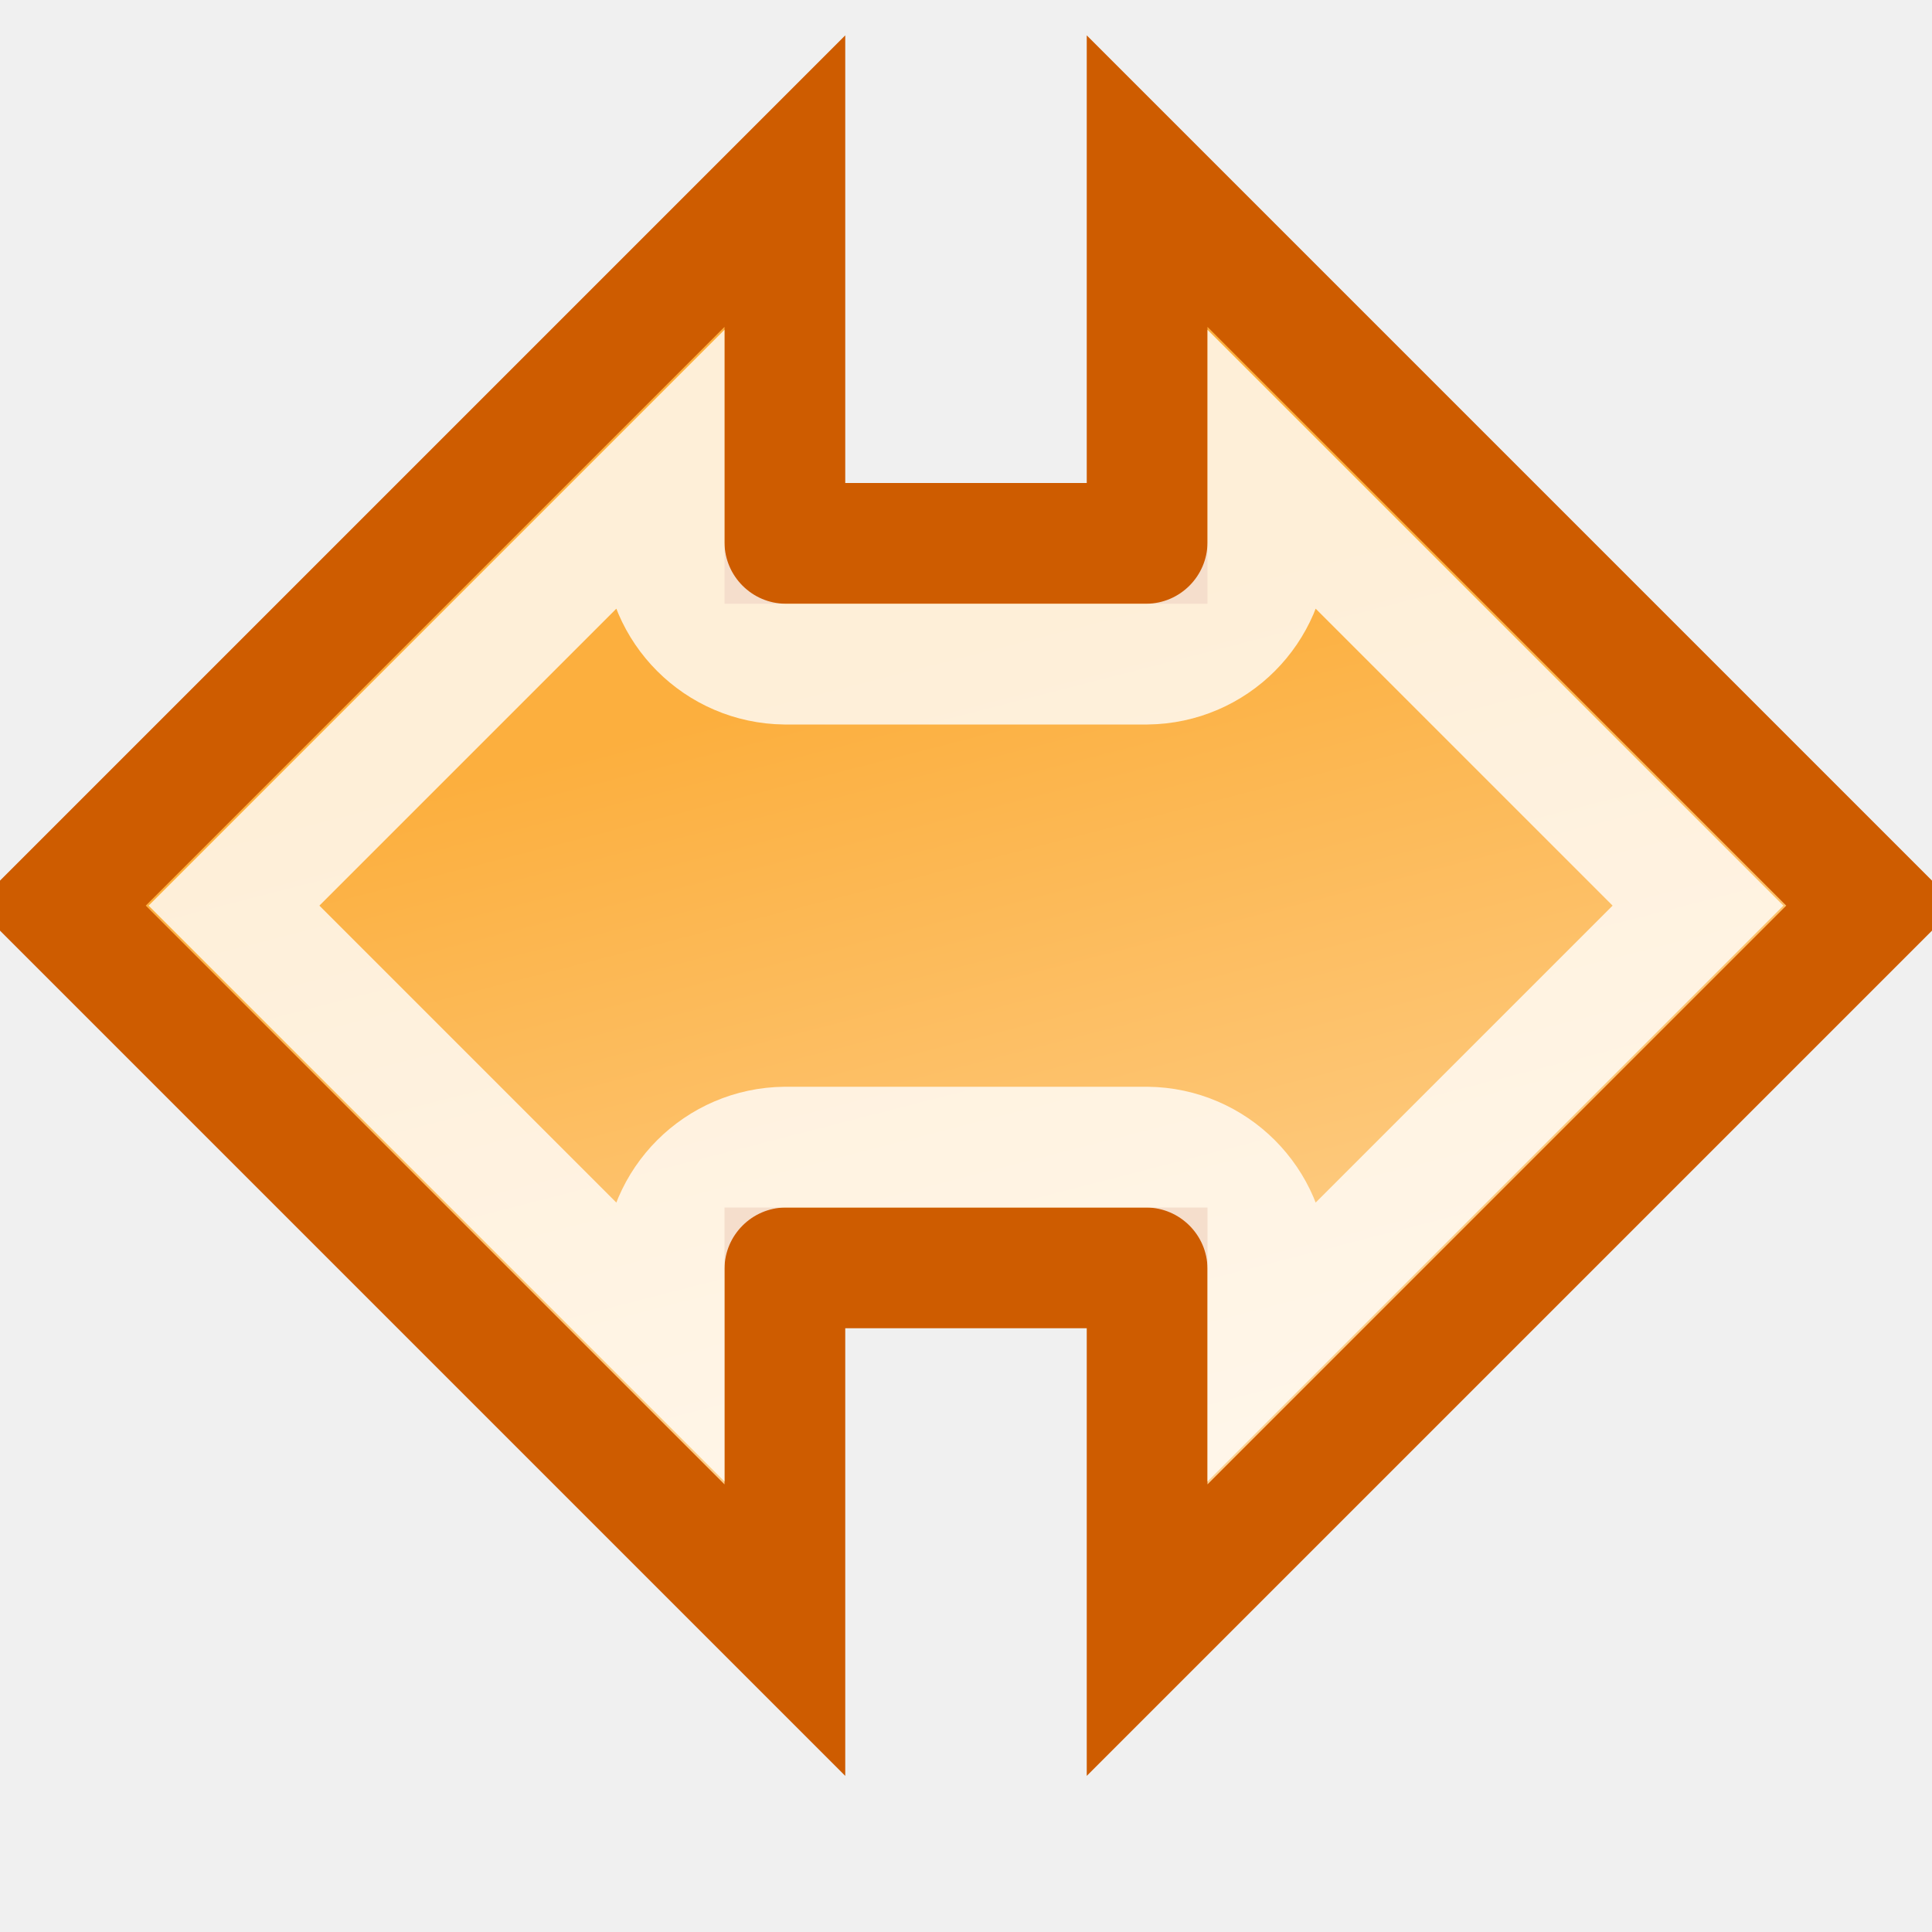
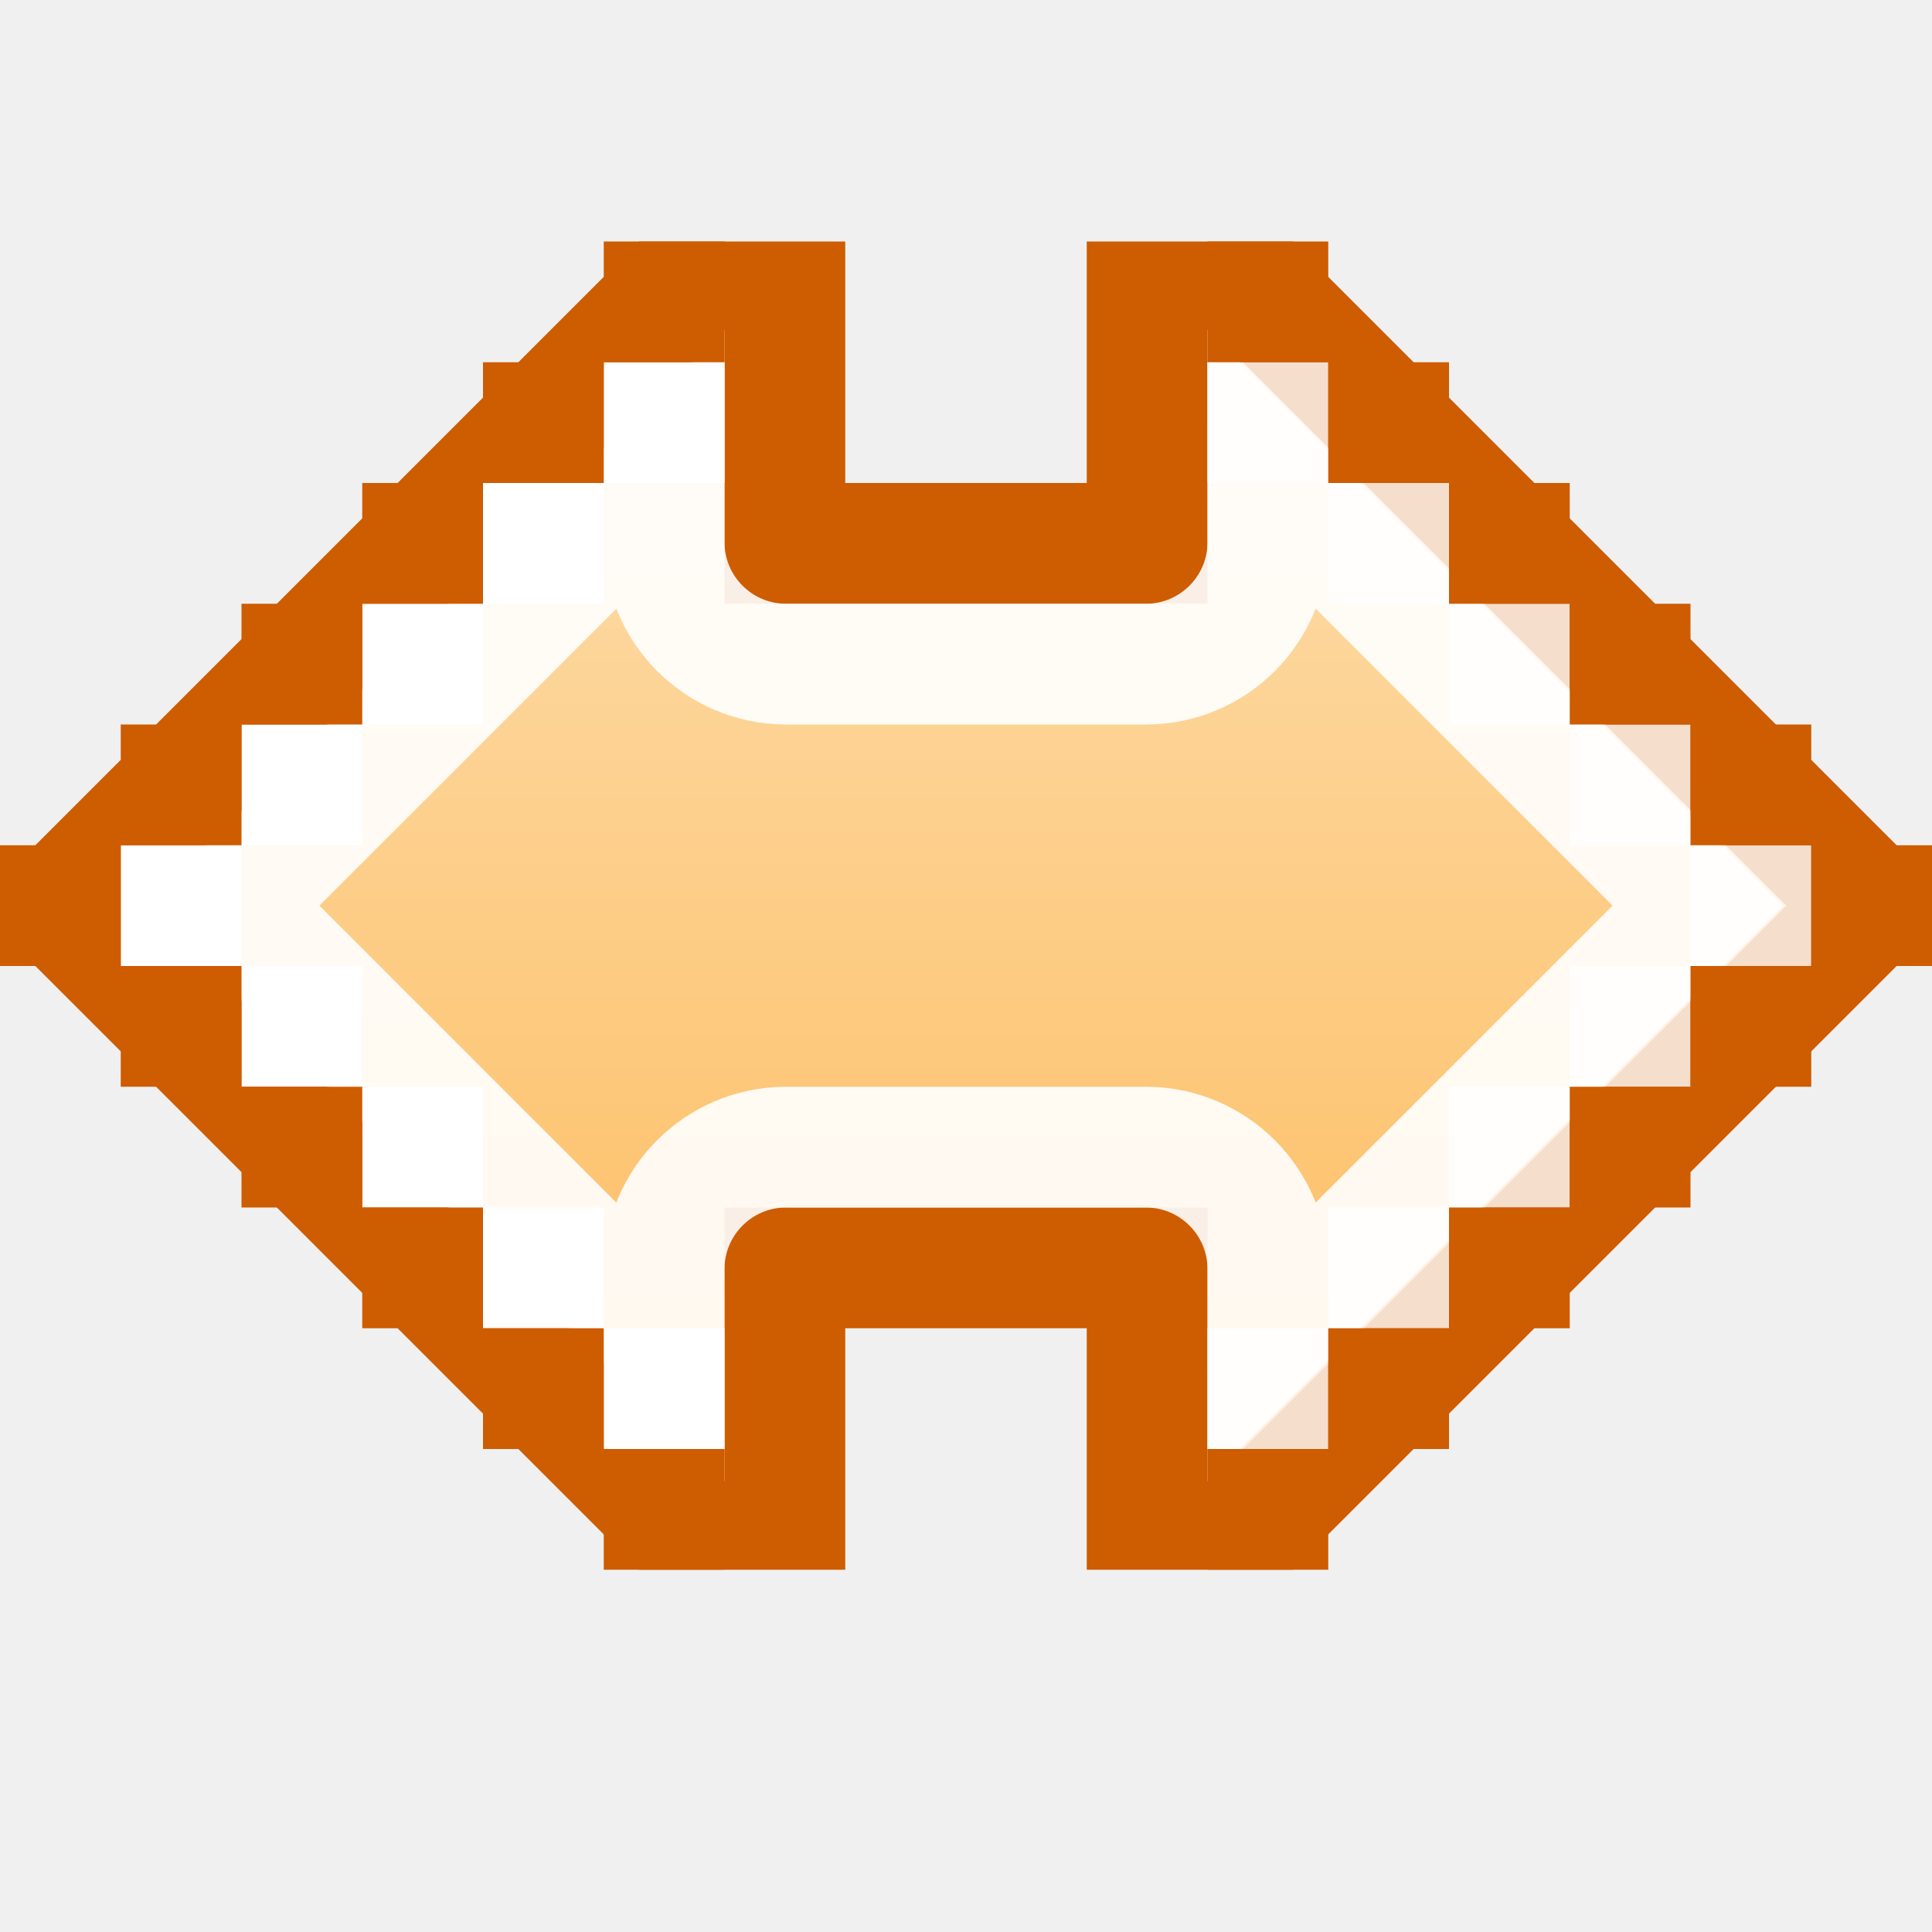
<svg xmlns="http://www.w3.org/2000/svg" xmlns:xlink="http://www.w3.org/1999/xlink" width="16" height="16" id="svg2" version="1.0">
  <defs id="defs4">
    <linearGradient id="linearGradient4308">
      <stop id="stop4310" offset="0" style="stop-color:#fcaf3e;stop-opacity:1" />
      <stop id="stop4312" offset="1" style="stop-color:white;stop-opacity:1" />
    </linearGradient>
    <linearGradient id="linearGradient3460">
      <stop style="stop-color:#fcaf3e;stop-opacity:1" offset="0" id="stop3462" />
      <stop style="stop-color:white;stop-opacity:1;" offset="1" id="stop3464" />
    </linearGradient>
    <linearGradient id="linearGradient3371">
      <stop style="stop-color:white;stop-opacity:1;" offset="0" id="stop3373" />
      <stop style="stop-color:white;stop-opacity:0;" offset="1" id="stop3375" />
    </linearGradient>
    <linearGradient id="linearGradient3209">
      <stop style="stop-color:black;stop-opacity:1;" offset="0" id="stop3211" />
      <stop style="stop-color:black;stop-opacity:0;" offset="1" id="stop3213" />
    </linearGradient>
    <linearGradient id="linearGradient3195">
      <stop style="stop-color:#ad7fa8;stop-opacity:1;" offset="0" id="stop3197" />
      <stop style="stop-color:white;stop-opacity:1;" offset="1" id="stop3199" />
    </linearGradient>
    <linearGradient id="linearGradient3126">
      <stop style="stop-color:black;stop-opacity:1;" offset="0" id="stop3128" />
      <stop style="stop-color:black;stop-opacity:0;" offset="1" id="stop3130" />
    </linearGradient>
    <linearGradient id="linearGradient3104">
      <stop style="stop-color:#ad7fa8;stop-opacity:1;" offset="0" id="stop3106" />
      <stop style="stop-color:white;stop-opacity:1" offset="1" id="stop3108" />
    </linearGradient>
    <linearGradient xlink:href="#linearGradient3104" id="linearGradient3110" x1="6.983" y1="6.09" x2="15.772" y2="27.518" gradientUnits="userSpaceOnUse" gradientTransform="translate(-60.52773,-30.03033)" />
    <radialGradient xlink:href="#linearGradient3126" id="radialGradient3132" cx="12.531" cy="17" fx="12.531" fy="17" r="9.219" gradientTransform="matrix(1,0,0,0.515254,0,8.240678)" gradientUnits="userSpaceOnUse" />
    <radialGradient xlink:href="#linearGradient3126" id="radialGradient3140" gradientUnits="userSpaceOnUse" gradientTransform="matrix(1,0,0,0.515254,0,8.240678)" cx="12.531" cy="17" fx="12.531" fy="17" r="9.219" />
    <linearGradient xlink:href="#linearGradient3104" id="linearGradient3142" gradientUnits="userSpaceOnUse" x1="6.983" y1="6.09" x2="15.772" y2="27.518" gradientTransform="translate(-90,-30)" />
    <radialGradient xlink:href="#linearGradient3126" id="radialGradient3150" gradientUnits="userSpaceOnUse" gradientTransform="matrix(1,0,0,0.515254,0,8.240678)" cx="12.531" cy="17" fx="12.531" fy="17" r="9.219" />
    <linearGradient xlink:href="#linearGradient3104" id="linearGradient3158" gradientUnits="userSpaceOnUse" gradientTransform="matrix(1,0,0,-1,-0.52773,20.96967)" x1="6.983" y1="6.09" x2="15.772" y2="27.518" />
    <radialGradient xlink:href="#linearGradient3126" id="radialGradient3166" gradientUnits="userSpaceOnUse" gradientTransform="matrix(1,0,0,0.515254,0,8.240678)" cx="12.531" cy="17" fx="12.531" fy="17" r="9.219" />
    <linearGradient xlink:href="#linearGradient3104" id="linearGradient3174" gradientUnits="userSpaceOnUse" x1="6.983" y1="6.09" x2="15.772" y2="27.518" gradientTransform="matrix(1,0,0,-1,0,21)" />
    <linearGradient xlink:href="#linearGradient3195" id="linearGradient3201" x1="7.367" y1="1.18" x2="21" y2="33.49" gradientUnits="userSpaceOnUse" gradientTransform="translate(-31,-30)" />
    <radialGradient xlink:href="#linearGradient3209" id="radialGradient3215" cx="12.156" cy="16.969" fx="12.156" fy="16.969" r="7.844" gradientTransform="matrix(1,0,0,0.537849,0,7.842131)" gradientUnits="userSpaceOnUse" />
    <radialGradient xlink:href="#linearGradient3209" id="radialGradient3306" gradientUnits="userSpaceOnUse" gradientTransform="matrix(1,0,0,0.537849,0,7.842131)" cx="12.156" cy="16.969" fx="12.156" fy="16.969" r="7.844" />
    <linearGradient xlink:href="#linearGradient3371" id="linearGradient3377" x1="10.562" y1="4.062" x2="19.688" y2="6.5" gradientUnits="userSpaceOnUse" />
    <linearGradient xlink:href="#linearGradient3460" id="linearGradient2530" gradientUnits="userSpaceOnUse" gradientTransform="translate(-142,1)" x1="18.562" y1="3.87" x2="29.48" y2="25.193" />
    <linearGradient xlink:href="#linearGradient3460" id="linearGradient2532" gradientUnits="userSpaceOnUse" gradientTransform="matrix(1,0,0,-1,-142,20)" x1="18.562" y1="3.87" x2="29.48" y2="25.193" />
-     <linearGradient xlink:href="#linearGradient4308" id="linearGradient4404" gradientUnits="userSpaceOnUse" gradientTransform="matrix(0,1.043477,1,0,1.000003,-11.64118)" x1="19.797" y1="5.659" x2="15.641" y2="21.154" />
+     <linearGradient xlink:href="#linearGradient4308" id="linearGradient8434" gradientUnits="userSpaceOnUse" gradientTransform="matrix(0,-1.043477,1,0,1,27.64118)" x1="20.097" y1="16" x2="20.097" y2="-6.438" />
  </defs>
  <g id="layer1" style="display:inline">
-     <path style="opacity:1;color:black;fill:url(#linearGradient4404);fill-opacity:1;fill-rule:nonzero;stroke:#ce5c00;stroke-width:1;stroke-linecap:round;stroke-linejoin:miter;marker:none;marker-start:none;marker-mid:none;marker-end:none;stroke-miterlimit:4;stroke-dasharray:none;stroke-dashoffset:1.4;stroke-opacity:1;visibility:visible;display:inline;overflow:visible" d="M 8.5,0.5 L 2.5,6.5 L 5.5,6.5 L 5.5,9.5 L 2.5,9.5 L 8.5,15.5 L 14.5,9.5 L 11.5,9.5 L 11.5,6.5 L 14.5,6.5 L 8.5,0.5 z " transform="matrix(0,1,-1,0,16,-0.999998)" id="path4402" />
-     <path style="opacity:0.8;color:black;fill:none;fill-opacity:1;fill-rule:nonzero;stroke:white;stroke-width:1;stroke-linecap:round;stroke-linejoin:miter;marker:none;marker-start:none;marker-mid:none;marker-end:none;stroke-miterlimit:4;stroke-dasharray:none;stroke-dashoffset:1.4;stroke-opacity:1;visibility:visible;display:inline;overflow:visible" id="path4398" d="M 8.5,1.938 L 4.938,5.5 L 5.5,5.5 C 6.05,5.506 6.494,5.95 6.5,6.5 L 6.5,9.5 C 6.494,10.05 6.05,10.494 5.5,10.5 L 4.938,10.5 L 8.5,14.062 L 12.062,10.5 L 11.5,10.5 C 10.95,10.494 10.506,10.05 10.5,9.5 L 10.5,6.5 C 10.506,5.95 10.95,5.506 11.5,5.5 L 12.062,5.5 L 8.5,1.938 z " transform="matrix(0,1,-1,0,16,-1.000003)" />
+     <g id="g7804" transform="matrix(0,1,1,0,0,-1.000002)">
+       <g style="stroke:#ce5c00;display:inline" transform="matrix(-0.832142,0,0,0.789425,16.7244,0.1021)" id="g4371">
+         <path id="path4373" transform="matrix(-1.201718,0,0,1.266745,20.09801,-0.129335)" d="M 8.5,0.5 L 3.5,5.5 L 3.5,6.5 L 5.5,6.5 L 5.5,9.5 L 3.5,9.5 L 3.5,10.5 L 8.5,15.5 L 13.5,10.5 L 13.5,9.5 L 11.5,9.5 L 11.5,6.5 L 13.5,6.5 L 13.5,5.5 L 8.5,0.5 z " style="opacity:1;color:#000000;fill:url(#linearGradient8434);fill-opacity:1;fill-rule:nonzero;stroke:#ce5c00;stroke-width:1;stroke-linecap:round;stroke-linejoin:miter;marker:none;marker-start:none;marker-mid:none;marker-end:none;stroke-miterlimit:4;stroke-dasharray:none;stroke-dashoffset:1.4;stroke-opacity:1;visibility:visible;display:inline;overflow:visible" />
+       </g>
+       <path d="M 8.5,1.938 L 4.938,5.5 L 5.5,5.5 C 6.05,5.506 6.494,5.95 6.5,6.5 L 6.5,9.5 C 6.494,10.05 6.05,10.494 5.5,10.5 L 4.938,10.5 L 8.5,14.062 L 12.062,10.5 L 11.5,10.5 C 10.95,10.494 10.506,10.05 10.5,9.5 L 10.5,6.5 C 10.506,5.95 10.95,5.506 11.5,5.5 L 12.062,5.5 L 8.5,1.938 z " id="path4390" style="opacity:0.9;color:#000000;fill:none;fill-opacity:1;fill-rule:nonzero;stroke:#ffffff;stroke-width:1;stroke-linecap:round;stroke-linejoin:miter;marker:none;marker-start:none;marker-mid:none;marker-end:none;stroke-miterlimit:4;stroke-dasharray:none;stroke-dashoffset:1.4;stroke-opacity:1;visibility:visible;display:inline;overflow:visible" />
+       <g id="g7353">
+         <g style="opacity:0.8" id="g7042" transform="matrix(-1,0,0,1,15,0)">
+           <rect style="opacity:1;fill:#ffffff;fill-opacity:1;fill-rule:evenodd;stroke:none;stroke-width:1;stroke-linecap:square;stroke-linejoin:round;stroke-miterlimit:4;stroke-dasharray:none;stroke-dashoffset:0.7;stroke-opacity:1;display:inline" id="rect6957" width="1" height="1" x="2" y="10" />
+           <rect style="opacity:1;fill:#ffffff;fill-opacity:1;fill-rule:evenodd;stroke:none;stroke-width:1;stroke-linecap:square;stroke-linejoin:round;stroke-miterlimit:4;stroke-dasharray:none;stroke-dashoffset:0.7;stroke-opacity:1;display:inline" id="rect6959" width="1" height="1" x="3" y="11" />
+           <rect style="opacity:1;fill:#ffffff;fill-opacity:1;fill-rule:evenodd;stroke:none;stroke-width:1;stroke-linecap:square;stroke-linejoin:round;stroke-miterlimit:4;stroke-dasharray:none;stroke-dashoffset:0.7;stroke-opacity:1;display:inline" id="rect6961" width="1" height="1" x="4" y="12" />
+           <rect style="opacity:1;fill:#ffffff;fill-opacity:1;fill-rule:evenodd;stroke:none;stroke-width:1;stroke-linecap:square;stroke-linejoin:round;stroke-miterlimit:4;stroke-dasharray:none;stroke-dashoffset:0.7;stroke-opacity:1;display:inline" id="rect6963" width="1" height="1" x="5" y="13" />
+           <rect style="opacity:1;fill:#ffffff;fill-opacity:1;fill-rule:evenodd;stroke:none;stroke-width:1;stroke-linecap:square;stroke-linejoin:round;stroke-miterlimit:4;stroke-dasharray:none;stroke-dashoffset:0.7;stroke-opacity:1;display:inline" id="rect6965" width="1" height="1" x="6" y="14" />
+           <rect style="opacity:1;fill:#ffffff;fill-opacity:1;fill-rule:evenodd;stroke:none;stroke-width:1;stroke-linecap:square;stroke-linejoin:round;stroke-miterlimit:4;stroke-dasharray:none;stroke-dashoffset:0.7;stroke-opacity:1;display:inline" id="rect6967" width="1" height="1" x="7" y="13" />
+           <rect style="opacity:1;fill:#ffffff;fill-opacity:1;fill-rule:evenodd;stroke:none;stroke-width:1;stroke-linecap:square;stroke-linejoin:round;stroke-miterlimit:4;stroke-dasharray:none;stroke-dashoffset:0.7;stroke-opacity:1;display:inline" id="rect6969" width="1" height="1" x="8" y="12" />
+           <rect style="opacity:1;fill:#ffffff;fill-opacity:1;fill-rule:evenodd;stroke:none;stroke-width:1;stroke-linecap:square;stroke-linejoin:round;stroke-miterlimit:4;stroke-dasharray:none;stroke-dashoffset:0.7;stroke-opacity:1;display:inline" id="rect6971" width="1" height="1" x="9" y="11" />
+           <rect style="opacity:1;fill:#ffffff;fill-opacity:1;fill-rule:evenodd;stroke:none;stroke-width:1;stroke-linecap:square;stroke-linejoin:round;stroke-miterlimit:4;stroke-dasharray:none;stroke-dashoffset:0.7;stroke-opacity:1;display:inline" id="rect6973" width="1" height="1" x="10" y="10" />
+         </g>
+         <g id="g7027" transform="matrix(-1,0,0,1,15,0)">
+           <rect style="fill:#ce5c00;fill-opacity:1;fill-rule:evenodd;stroke:none;stroke-width:1;stroke-linecap:square;stroke-linejoin:round;stroke-miterlimit:4;stroke-dasharray:none;stroke-dashoffset:0.7;stroke-opacity:1;display:inline" id="rect6977" width="1" height="1" x="1" y="10" />
+           <rect style="fill:#ce5c00;fill-opacity:1;fill-rule:evenodd;stroke:none;stroke-width:1;stroke-linecap:square;stroke-linejoin:round;stroke-miterlimit:4;stroke-dasharray:none;stroke-dashoffset:0.7;stroke-opacity:1;display:inline" id="rect6979" width="1" height="1" x="2" y="11" />
+           <rect style="fill:#ce5c00;fill-opacity:1;fill-rule:evenodd;stroke:none;stroke-width:1;stroke-linecap:square;stroke-linejoin:round;stroke-miterlimit:4;stroke-dasharray:none;stroke-dashoffset:0.7;stroke-opacity:1;display:inline" id="rect6981" width="1" height="1" x="3" y="12" />
+           <rect style="fill:#ce5c00;fill-opacity:1;fill-rule:evenodd;stroke:none;stroke-width:1;stroke-linecap:square;stroke-linejoin:round;stroke-miterlimit:4;stroke-dasharray:none;stroke-dashoffset:0.7;stroke-opacity:1;display:inline" id="rect6983" width="1" height="1" x="4" y="13" />
+           <rect style="fill:#ce5c00;fill-opacity:1;fill-rule:evenodd;stroke:none;stroke-width:1;stroke-linecap:square;stroke-linejoin:round;stroke-miterlimit:4;stroke-dasharray:none;stroke-dashoffset:0.7;stroke-opacity:1;display:inline" id="rect6985" width="1" height="1" x="5" y="14" />
+           <rect style="fill:#ce5c00;fill-opacity:1;fill-rule:evenodd;stroke:none;stroke-width:1;stroke-linecap:square;stroke-linejoin:round;stroke-miterlimit:4;stroke-dasharray:none;stroke-dashoffset:0.7;stroke-opacity:1;display:inline" id="rect6987" width="1" height="1" x="6" y="15" />
+           <rect style="fill:#ce5c00;fill-opacity:1;fill-rule:evenodd;stroke:none;stroke-width:1;stroke-linecap:square;stroke-linejoin:round;stroke-miterlimit:4;stroke-dasharray:none;stroke-dashoffset:0.7;stroke-opacity:1;display:inline" id="rect6989" width="1" height="1" x="7" y="14" />
+           <rect style="fill:#ce5c00;fill-opacity:1;fill-rule:evenodd;stroke:none;stroke-width:1;stroke-linecap:square;stroke-linejoin:round;stroke-miterlimit:4;stroke-dasharray:none;stroke-dashoffset:0.7;stroke-opacity:1;display:inline" id="rect6991" width="1" height="1" x="8" y="13" />
+           <rect style="fill:#ce5c00;fill-opacity:1;fill-rule:evenodd;stroke:none;stroke-width:1;stroke-linecap:square;stroke-linejoin:round;stroke-miterlimit:4;stroke-dasharray:none;stroke-dashoffset:0.7;stroke-opacity:1;display:inline" id="rect6993" width="1" height="1" x="9" y="12" />
+           <rect style="fill:#ce5c00;fill-opacity:1;fill-rule:evenodd;stroke:none;stroke-width:1;stroke-linecap:square;stroke-linejoin:round;stroke-miterlimit:4;stroke-dasharray:none;stroke-dashoffset:0.7;stroke-opacity:1;display:inline" id="rect6995" width="1" height="1" x="10" y="11" />
+           <rect style="fill:#ce5c00;fill-opacity:1;fill-rule:evenodd;stroke:none;stroke-width:1;stroke-linecap:square;stroke-linejoin:round;stroke-miterlimit:4;stroke-dasharray:none;stroke-dashoffset:0.7;stroke-opacity:1;display:inline" id="rect6997" width="1" height="1" x="11" y="10" />
+         </g>
+       </g>
+       <g transform="matrix(-1,0,0,-1,15,16)" id="g7379" style="opacity:1">
+         <rect y="10" x="2" height="1" width="1" id="rect7381" style="opacity:1;fill:#ffffff;fill-opacity:1;fill-rule:evenodd;stroke:none;stroke-width:1;stroke-linecap:square;stroke-linejoin:round;stroke-miterlimit:4;stroke-dasharray:none;stroke-dashoffset:0.7;stroke-opacity:1;display:inline" />
+         <rect y="11" x="3" height="1" width="1" id="rect7383" style="opacity:1;fill:#ffffff;fill-opacity:1;fill-rule:evenodd;stroke:none;stroke-width:1;stroke-linecap:square;stroke-linejoin:round;stroke-miterlimit:4;stroke-dasharray:none;stroke-dashoffset:0.7;stroke-opacity:1;display:inline" />
+         <rect y="12" x="4" height="1" width="1" id="rect7385" style="opacity:1;fill:#ffffff;fill-opacity:1;fill-rule:evenodd;stroke:none;stroke-width:1;stroke-linecap:square;stroke-linejoin:round;stroke-miterlimit:4;stroke-dasharray:none;stroke-dashoffset:0.7;stroke-opacity:1;display:inline" />
+         <rect y="13" x="5" height="1" width="1" id="rect7387" style="opacity:1;fill:#ffffff;fill-opacity:1;fill-rule:evenodd;stroke:none;stroke-width:1;stroke-linecap:square;stroke-linejoin:round;stroke-miterlimit:4;stroke-dasharray:none;stroke-dashoffset:0.7;stroke-opacity:1;display:inline" />
+         <rect y="14" x="6" height="1" width="1" id="rect7389" style="opacity:1;fill:#ffffff;fill-opacity:1;fill-rule:evenodd;stroke:none;stroke-width:1;stroke-linecap:square;stroke-linejoin:round;stroke-miterlimit:4;stroke-dasharray:none;stroke-dashoffset:0.7;stroke-opacity:1;display:inline" />
+         <rect y="13" x="7" height="1" width="1" id="rect7391" style="opacity:1;fill:#ffffff;fill-opacity:1;fill-rule:evenodd;stroke:none;stroke-width:1;stroke-linecap:square;stroke-linejoin:round;stroke-miterlimit:4;stroke-dasharray:none;stroke-dashoffset:0.7;stroke-opacity:1;display:inline" />
+         <rect y="12" x="8" height="1" width="1" id="rect7393" style="opacity:1;fill:#ffffff;fill-opacity:1;fill-rule:evenodd;stroke:none;stroke-width:1;stroke-linecap:square;stroke-linejoin:round;stroke-miterlimit:4;stroke-dasharray:none;stroke-dashoffset:0.7;stroke-opacity:1;display:inline" />
+         <rect y="11" x="9" height="1" width="1" id="rect7395" style="opacity:1;fill:#ffffff;fill-opacity:1;fill-rule:evenodd;stroke:none;stroke-width:1;stroke-linecap:square;stroke-linejoin:round;stroke-miterlimit:4;stroke-dasharray:none;stroke-dashoffset:0.7;stroke-opacity:1;display:inline" />
+         <rect y="10" x="10" height="1" width="1" id="rect7397" style="opacity:1;fill:#ffffff;fill-opacity:1;fill-rule:evenodd;stroke:none;stroke-width:1;stroke-linecap:square;stroke-linejoin:round;stroke-miterlimit:4;stroke-dasharray:none;stroke-dashoffset:0.7;stroke-opacity:1;display:inline" />
+       </g>
+       <g transform="matrix(-1,0,0,-1,15,16)" id="g7399">
+         <rect y="10" x="1" height="1" width="1" id="rect7401" style="fill:#ce5c00;fill-opacity:1;fill-rule:evenodd;stroke:none;stroke-width:1;stroke-linecap:square;stroke-linejoin:round;stroke-miterlimit:4;stroke-dasharray:none;stroke-dashoffset:0.7;stroke-opacity:1;display:inline" />
+         <rect y="11" x="2" height="1" width="1" id="rect7403" style="fill:#ce5c00;fill-opacity:1;fill-rule:evenodd;stroke:none;stroke-width:1;stroke-linecap:square;stroke-linejoin:round;stroke-miterlimit:4;stroke-dasharray:none;stroke-dashoffset:0.7;stroke-opacity:1;display:inline" />
+         <rect y="12" x="3" height="1" width="1" id="rect7405" style="fill:#ce5c00;fill-opacity:1;fill-rule:evenodd;stroke:none;stroke-width:1;stroke-linecap:square;stroke-linejoin:round;stroke-miterlimit:4;stroke-dasharray:none;stroke-dashoffset:0.7;stroke-opacity:1;display:inline" />
+         <rect y="13" x="4" height="1" width="1" id="rect7407" style="fill:#ce5c00;fill-opacity:1;fill-rule:evenodd;stroke:none;stroke-width:1;stroke-linecap:square;stroke-linejoin:round;stroke-miterlimit:4;stroke-dasharray:none;stroke-dashoffset:0.7;stroke-opacity:1;display:inline" />
+         <rect y="14" x="5" height="1" width="1" id="rect7409" style="fill:#ce5c00;fill-opacity:1;fill-rule:evenodd;stroke:none;stroke-width:1;stroke-linecap:square;stroke-linejoin:round;stroke-miterlimit:4;stroke-dasharray:none;stroke-dashoffset:0.7;stroke-opacity:1;display:inline" />
+         <rect y="15" x="6" height="1" width="1" id="rect7411" style="fill:#ce5c00;fill-opacity:1;fill-rule:evenodd;stroke:none;stroke-width:1;stroke-linecap:square;stroke-linejoin:round;stroke-miterlimit:4;stroke-dasharray:none;stroke-dashoffset:0.7;stroke-opacity:1;display:inline" />
+         <rect y="14" x="7" height="1" width="1" id="rect7413" style="fill:#ce5c00;fill-opacity:1;fill-rule:evenodd;stroke:none;stroke-width:1;stroke-linecap:square;stroke-linejoin:round;stroke-miterlimit:4;stroke-dasharray:none;stroke-dashoffset:0.7;stroke-opacity:1;display:inline" />
+         <rect y="13" x="8" height="1" width="1" id="rect7415" style="fill:#ce5c00;fill-opacity:1;fill-rule:evenodd;stroke:none;stroke-width:1;stroke-linecap:square;stroke-linejoin:round;stroke-miterlimit:4;stroke-dasharray:none;stroke-dashoffset:0.7;stroke-opacity:1;display:inline" />
+         <rect y="12" x="9" height="1" width="1" id="rect7417" style="fill:#ce5c00;fill-opacity:1;fill-rule:evenodd;stroke:none;stroke-width:1;stroke-linecap:square;stroke-linejoin:round;stroke-miterlimit:4;stroke-dasharray:none;stroke-dashoffset:0.7;stroke-opacity:1;display:inline" />
+         <rect y="11" x="10" height="1" width="1" id="rect7419" style="fill:#ce5c00;fill-opacity:1;fill-rule:evenodd;stroke:none;stroke-width:1;stroke-linecap:square;stroke-linejoin:round;stroke-miterlimit:4;stroke-dasharray:none;stroke-dashoffset:0.7;stroke-opacity:1;display:inline" />
+         <rect y="10" x="11" height="1" width="1" id="rect7421" style="fill:#ce5c00;fill-opacity:1;fill-rule:evenodd;stroke:none;stroke-width:1;stroke-linecap:square;stroke-linejoin:round;stroke-miterlimit:4;stroke-dasharray:none;stroke-dashoffset:0.7;stroke-opacity:1;display:inline" />
+       </g>
+     </g>
  </g>
  <g id="layer2" style="display:none">
    <path style="opacity:0.5;color:black;fill:url(#radialGradient3132);fill-opacity:1;fill-rule:nonzero;stroke:none;stroke-width:1;stroke-linecap:round;stroke-linejoin:miter;marker:none;marker-start:none;marker-mid:none;marker-end:none;stroke-miterlimit:4;stroke-dasharray:none;stroke-dashoffset:1.4;stroke-opacity:1;visibility:visible;display:inline;overflow:visible" id="path3116" d="M 21.75 17 A 9.219 4.75 0 1 1  3.312,17 A 9.219 4.75 0 1 1  21.75 17 z" transform="matrix(1.084745,0,0,1.052632,-63.59322,-30.89474)" />
    <path style="opacity:1;color:black;fill:url(#linearGradient3110);fill-opacity:1;fill-rule:nonzero;stroke:#5c3566;stroke-width:1.061;stroke-linecap:round;stroke-linejoin:miter;marker:none;marker-start:none;marker-mid:none;marker-end:none;stroke-miterlimit:4;stroke-dasharray:none;stroke-dashoffset:1.4;stroke-opacity:1;visibility:visible;display:inline;overflow:visible" d="M -50.47,-28.53 L -50.47,-23.53 C -52.678,-23.53 -54.47,-21.738 -54.47,-19.53 C -54.47,-17.322 -52.678,-15.53 -50.47,-15.53 C -48.262,-15.53 -46.47,-17.322 -46.47,-19.53 L -49.956,-19.53 L -44.47,-26.53 L -39.028,-19.53 L -41.47,-19.53 C -41.47,-14.562 -45.502,-10.53 -50.47,-10.53 C -55.438,-10.53 -59.47,-14.562 -59.47,-19.53 C -59.47,-24.498 -55.438,-28.53 -50.47,-28.53 z " id="path3099" />
    <path style="opacity:0.7;color:black;fill:none;fill-opacity:1;fill-rule:nonzero;stroke:white;stroke-width:1.061;stroke-linecap:round;stroke-linejoin:miter;marker:none;marker-start:none;marker-mid:none;marker-end:none;stroke-miterlimit:4;stroke-dasharray:none;stroke-dashoffset:1.4;stroke-opacity:1;visibility:visible;display:inline;overflow:visible" id="path3114" d="M 13.469,2.656 L 13.469,5.75 C 15.725,6.216 17.469,8.112 17.469,10.5 C 17.469,13.231 15.231,15.469 12.5,15.469 C 9.769,15.469 7.531,13.231 7.531,10.5 C 7.531,10.243 7.633,9.996 7.814,9.814 C 7.996,9.633 8.243,9.531 8.5,9.531 L 10.031,9.531 L 6.5,5.062 L 3.031,9.531 L 3.5,9.531 C 3.757,9.531 4.004,9.633 4.186,9.814 C 4.367,9.996 4.469,10.243 4.469,10.5 C 4.469,14.945 8.055,18.531 12.5,18.531 C 16.945,18.531 20.531,14.945 20.531,10.5 C 20.531,6.399 17.432,3.154 13.469,2.656 z " transform="matrix(-1,0,0,1,-37.93842,-30.06158)" />
    <path style="opacity:0.5;color:black;fill:url(#radialGradient3140);fill-opacity:1;fill-rule:nonzero;stroke:none;stroke-width:1;stroke-linecap:round;stroke-linejoin:miter;marker:none;marker-start:none;marker-mid:none;marker-end:none;stroke-miterlimit:4;stroke-dasharray:none;stroke-dashoffset:1.4;stroke-opacity:1;visibility:visible;display:inline;overflow:visible" id="path3134" d="M 21.75 17 A 9.219 4.75 0 1 1  3.312,17 A 9.219 4.75 0 1 1  21.75 17 z" transform="matrix(1.084745,0,0,1.052632,-91.59322,-30.89474)" />
    <path style="opacity:1;color:black;fill:url(#linearGradient3142);fill-opacity:1;fill-rule:nonzero;stroke:#5c3566;stroke-width:1.061;stroke-linecap:round;stroke-linejoin:miter;marker:none;marker-start:none;marker-mid:none;marker-end:none;stroke-miterlimit:4;stroke-dasharray:none;stroke-dashoffset:1.4;stroke-opacity:1;visibility:visible;display:inline;overflow:visible" d="M -77.5,-28.5 L -77.5,-23.5 C -75.292,-23.5 -73.5,-21.708 -73.5,-19.5 C -73.5,-17.292 -75.292,-15.5 -77.5,-15.5 C -79.708,-15.5 -81.5,-17.292 -81.5,-19.5 L -78.014,-19.5 L -83.5,-26.5 L -88.942,-19.5 L -86.5,-19.5 C -86.5,-14.532 -82.468,-10.5 -77.5,-10.5 C -72.532,-10.5 -68.5,-14.532 -68.5,-19.5 C -68.5,-24.468 -72.532,-28.5 -77.5,-28.5 z " id="path3136" />
    <path style="opacity:0.7;color:black;fill:none;fill-opacity:1;fill-rule:nonzero;stroke:white;stroke-width:1.061;stroke-linecap:round;stroke-linejoin:miter;marker:none;marker-start:none;marker-mid:none;marker-end:none;stroke-miterlimit:4;stroke-dasharray:none;stroke-dashoffset:1.4;stroke-opacity:1;visibility:visible;display:inline;overflow:visible" id="path3138" d="M 13.469,2.656 L 13.469,5.75 C 15.725,6.216 17.469,8.112 17.469,10.5 C 17.469,13.231 15.231,15.469 12.5,15.469 C 9.769,15.469 7.531,13.231 7.531,10.5 C 7.531,10.243 7.633,9.996 7.814,9.814 C 7.996,9.633 8.243,9.531 8.5,9.531 L 10.031,9.531 L 6.5,5.062 L 3.031,9.531 L 3.5,9.531 C 3.757,9.531 4.004,9.633 4.186,9.814 C 4.367,9.996 4.469,10.243 4.469,10.5 C 4.469,14.945 8.055,18.531 12.5,18.531 C 16.945,18.531 20.531,14.945 20.531,10.5 C 20.531,6.399 17.432,3.154 13.469,2.656 z " transform="translate(-90,-30)" />
    <path style="opacity:0.2;color:black;fill:url(#radialGradient3150);fill-opacity:1;fill-rule:nonzero;stroke:none;stroke-width:1;stroke-linecap:round;stroke-linejoin:miter;marker:none;marker-start:none;marker-mid:none;marker-end:none;stroke-miterlimit:4;stroke-dasharray:none;stroke-dashoffset:1.4;stroke-opacity:1;visibility:visible;display:inline;overflow:visible" id="path3144" d="M 21.75 17 A 9.219 4.75 0 1 1  3.312,17 A 9.219 4.75 0 1 1  21.75 17 z" transform="matrix(1.084745,0,0,1.052632,-63.59322,-0.89474)" />
    <g id="g3154" transform="matrix(1,0,0,-1,-60,20.93934)">
      <path id="path3146" d="M 9.53,1.47 L 9.53,6.47 C 7.322,6.47 5.53,8.262 5.53,10.47 C 5.53,12.678 7.322,14.47 9.53,14.47 C 11.738,14.47 13.53,12.678 13.53,10.47 L 10.044,10.47 L 15.53,3.47 L 20.972,10.47 L 18.53,10.47 C 18.53,15.438 14.498,19.47 9.53,19.47 C 4.562,19.47 0.53,15.438 0.53,10.47 C 0.53,5.502 4.562,1.47 9.53,1.47 z " style="opacity:1;color:black;fill:url(#linearGradient3158);fill-opacity:1;fill-rule:nonzero;stroke:#5c3566;stroke-width:1.061;stroke-linecap:round;stroke-linejoin:miter;marker:none;marker-start:none;marker-mid:none;marker-end:none;stroke-miterlimit:4;stroke-dasharray:none;stroke-dashoffset:1.4;stroke-opacity:1;visibility:visible;display:inline;overflow:visible" />
      <path transform="matrix(-1,0,0,1,22.06158,-6.158e-2)" d="M 13.469,2.656 L 13.469,5.75 C 15.725,6.216 17.469,8.112 17.469,10.5 C 17.469,13.231 15.231,15.469 12.5,15.469 C 9.769,15.469 7.531,13.231 7.531,10.5 C 7.531,10.243 7.633,9.996 7.814,9.814 C 7.996,9.633 8.243,9.531 8.5,9.531 L 10.031,9.531 L 6.5,5.062 L 3.031,9.531 L 3.5,9.531 C 3.757,9.531 4.004,9.633 4.186,9.814 C 4.367,9.996 4.469,10.243 4.469,10.5 C 4.469,14.945 8.055,18.531 12.5,18.531 C 16.945,18.531 20.531,14.945 20.531,10.5 C 20.531,6.399 17.432,3.154 13.469,2.656 z " id="path3148" style="opacity:0.7;color:black;fill:none;fill-opacity:1;fill-rule:nonzero;stroke:white;stroke-width:1.061;stroke-linecap:round;stroke-linejoin:miter;marker:none;marker-start:none;marker-mid:none;marker-end:none;stroke-miterlimit:4;stroke-dasharray:none;stroke-dashoffset:1.4;stroke-opacity:1;visibility:visible;display:inline;overflow:visible" />
    </g>
    <path style="opacity:0.2;color:black;fill:url(#radialGradient3166);fill-opacity:1;fill-rule:nonzero;stroke:none;stroke-width:1;stroke-linecap:round;stroke-linejoin:miter;marker:none;marker-start:none;marker-mid:none;marker-end:none;stroke-miterlimit:4;stroke-dasharray:none;stroke-dashoffset:1.4;stroke-opacity:1;visibility:visible;display:inline;overflow:visible" id="path3160" d="M 21.75 17 A 9.219 4.75 0 1 1  3.312,17 A 9.219 4.75 0 1 1  21.75 17 z" transform="matrix(1.084745,0,0,1.052632,-91.59322,-0.89474)" />
    <g id="g3170" transform="matrix(1,0,0,-1,-90,21)">
      <path id="path3162" d="M 12.5,1.5 L 12.5,6.5 C 14.708,6.5 16.5,8.292 16.5,10.5 C 16.5,12.708 14.708,14.5 12.5,14.5 C 10.292,14.5 8.5,12.708 8.5,10.5 L 11.986,10.5 L 6.5,3.5 L 1.058,10.5 L 3.5,10.5 C 3.5,15.468 7.532,19.5 12.5,19.5 C 17.468,19.5 21.5,15.468 21.5,10.5 C 21.5,5.532 17.468,1.5 12.5,1.5 z " style="opacity:1;color:black;fill:url(#linearGradient3174);fill-opacity:1;fill-rule:nonzero;stroke:#5c3566;stroke-width:1.061;stroke-linecap:round;stroke-linejoin:miter;marker:none;marker-start:none;marker-mid:none;marker-end:none;stroke-miterlimit:4;stroke-dasharray:none;stroke-dashoffset:1.4;stroke-opacity:1;visibility:visible;display:inline;overflow:visible" />
      <path d="M 13.469,2.656 L 13.469,5.75 C 15.725,6.216 17.469,8.112 17.469,10.5 C 17.469,13.231 15.231,15.469 12.5,15.469 C 9.769,15.469 7.531,13.231 7.531,10.5 C 7.531,10.243 7.633,9.996 7.814,9.814 C 7.996,9.633 8.243,9.531 8.5,9.531 L 10.031,9.531 L 6.5,5.062 L 3.031,9.531 L 3.5,9.531 C 3.757,9.531 4.004,9.633 4.186,9.814 C 4.367,9.996 4.469,10.243 4.469,10.5 C 4.469,14.945 8.055,18.531 12.5,18.531 C 16.945,18.531 20.531,14.945 20.531,10.5 C 20.531,6.399 17.432,3.154 13.469,2.656 z " id="path3164" style="opacity:0.7;color:black;fill:none;fill-opacity:1;fill-rule:nonzero;stroke:white;stroke-width:1.061;stroke-linecap:round;stroke-linejoin:miter;marker:none;marker-start:none;marker-mid:none;marker-end:none;stroke-miterlimit:4;stroke-dasharray:none;stroke-dashoffset:1.4;stroke-opacity:1;visibility:visible;display:inline;overflow:visible" />
    </g>
    <path style="opacity:0.2;color:black;fill:url(#radialGradient3215);fill-opacity:1;fill-rule:nonzero;stroke:none;stroke-width:1;stroke-linecap:round;stroke-linejoin:miter;marker:none;marker-start:none;marker-mid:none;marker-end:none;stroke-miterlimit:4;stroke-dasharray:none;stroke-dashoffset:1.4;stroke-opacity:1;visibility:visible;display:inline;overflow:visible" id="path3207" d="M 20 16.969 A 7.844 4.219 0 1 1  4.312,16.969 A 7.844 4.219 0 1 1  20 16.969 z" transform="matrix(1.211155,0,0,1.066665,-33.2231,-30.59998)" />
    <path style="opacity:1;color:black;fill:url(#linearGradient3201);fill-opacity:1;fill-rule:nonzero;stroke:#5c3566;stroke-width:1;stroke-linecap:round;stroke-linejoin:miter;marker:none;marker-start:none;marker-mid:none;marker-end:none;stroke-miterlimit:4;stroke-dasharray:none;stroke-dashoffset:1.4;stroke-opacity:1;visibility:visible;display:inline;overflow:visible" d="M -27.5,-29.5 L -27.5,-23.5 C -20.518,-23.5 -20.5,-21.812 -20.5,-18.5 L -24.5,-18.5 L -17.5,-10.5 L -10.5,-18.5 L -14.5,-18.5 C -14.5,-25.124 -17.561,-29.5 -27.5,-29.5 z " id="path3176" />
    <path style="opacity:0.6;color:black;fill:none;fill-opacity:1;fill-rule:nonzero;stroke:white;stroke-width:1;stroke-linecap:round;stroke-linejoin:miter;marker:none;marker-start:none;marker-mid:none;marker-end:none;stroke-miterlimit:4;stroke-dasharray:none;stroke-dashoffset:1.4;stroke-opacity:1;visibility:visible;display:inline;overflow:visible" id="path3219" d="M 3.469,1.594 L 3.469,5.594 C 6.327,5.671 8.196,6.028 9.281,7.062 C 9.893,7.645 10.211,8.407 10.344,9.156 C 10.477,9.906 10.469,10.671 10.469,11.5 C 10.47,11.757 10.368,12.004 10.186,12.186 C 10.004,12.368 9.757,12.47 9.5,12.469 L 7.625,12.469 L 12.5,18.062 L 17.375,12.469 L 15.5,12.469 C 15.243,12.47 14.996,12.368 14.814,12.186 C 14.632,12.004 14.53,11.757 14.531,11.5 C 14.531,8.336 13.827,5.908 12.062,4.219 C 10.442,2.668 7.628,1.75 3.469,1.594 z " transform="translate(-30,-30)" />
    <path style="opacity:0.2;color:black;fill:url(#radialGradient3306);fill-opacity:1;fill-rule:nonzero;stroke:none;stroke-width:1;stroke-linecap:round;stroke-linejoin:miter;marker:none;marker-start:none;marker-mid:none;marker-end:none;stroke-miterlimit:4;stroke-dasharray:none;stroke-dashoffset:1.4;stroke-opacity:1;visibility:visible;display:inline;overflow:visible" id="path3300" d="M 20 16.969 A 7.844 4.219 0 1 1  4.312,16.969 A 7.844 4.219 0 1 1  20 16.969 z" transform="matrix(1.211155,0,0,1.066665,-35.2231,-80.59998)" />
    <path style="opacity:1;color:black;fill:#ad7fa8;fill-opacity:1;fill-rule:nonzero;stroke:#5c3566;stroke-width:1;stroke-linecap:round;stroke-linejoin:miter;marker:none;marker-start:none;marker-mid:none;marker-end:none;stroke-miterlimit:4;stroke-dasharray:none;stroke-dashoffset:1.4;stroke-opacity:1;visibility:visible;display:inline;overflow:visible" d="M -14.938,-79.5 C -20.19,-79.5 -24.5,-75.19 -24.5,-69.938 L -24.5,-68.5 L -28.5,-68.5 L -21.5,-60.5 L -14.5,-68.5 L -18.5,-68.5 L -18.5,-69.938 C -18.5,-71.97 -16.97,-73.5 -14.938,-73.5 L -10.5,-73.5 L -10.5,-79.5 L -14.938,-79.5 z " id="path3302" />
    <path style="opacity:0.5;color:black;fill:#5c3566;fill-opacity:1;fill-rule:nonzero;stroke:none;stroke-width:1;stroke-linecap:round;stroke-linejoin:miter;marker:none;marker-start:none;marker-mid:none;marker-end:none;stroke-miterlimit:4;stroke-dasharray:none;stroke-dashoffset:1.4;stroke-opacity:1;visibility:visible;display:inline;overflow:visible" d="M -13.938,-76.031 C -18.93,-76.031 -21.031,-73.836 -21.031,-69.938 L -20.969,-61.844 L -20.5,-61.281 L -14.625,-68 L -17.5,-68 C -17.776,-68.001 -17.999,-68.224 -18,-68.5 L -18,-69.938 C -18,-72.222 -16.222,-74 -13.938,-74 L -10,-74 L -10,-76.031 L -13.938,-76.031 z " id="path3320" />
    <path style="opacity:0.6;color:black;fill:none;fill-opacity:1;fill-rule:nonzero;stroke:url(#linearGradient3377);stroke-width:1;stroke-linecap:round;stroke-linejoin:miter;marker:none;marker-start:none;marker-mid:none;marker-end:none;stroke-miterlimit:4;stroke-dasharray:none;stroke-dashoffset:1.4;stroke-opacity:1;visibility:visible;display:inline;overflow:visible" id="path3304" d="M 15.062,1.5 C 10.354,1.5 6.5,5.354 6.5,10.062 L 6.5,11.5 C 6.501,11.766 6.397,12.021 6.209,12.209 C 6.021,12.397 5.766,12.501 5.5,12.5 L 3.688,12.5 L 8.5,18 L 13.312,12.5 L 11.5,12.5 C 11.234,12.501 10.979,12.397 10.791,12.209 C 10.603,12.021 10.499,11.766 10.5,11.5 L 10.5,10.062 C 10.5,7.531 12.531,5.5 15.062,5.5 L 18.5,5.5 L 18.5,1.5 L 15.062,1.5 z " transform="translate(-30,-80)" />
    <path style="opacity:1;color:black;fill:url(#linearGradient2530);fill-opacity:1;fill-rule:nonzero;stroke:#ce5c00;stroke-width:1;stroke-linecap:round;stroke-linejoin:miter;marker:none;marker-start:none;marker-mid:none;marker-end:none;stroke-miterlimit:4;stroke-dasharray:none;stroke-dashoffset:1.4;stroke-opacity:1;visibility:visible;display:inline;overflow:visible" d="M -135.5,12.5 L -128.5,20.5 L -121.5,12.5 L -135.5,12.5 z " id="path2526" />
    <path style="opacity:1;color:black;fill:url(#linearGradient2532);fill-opacity:1;fill-rule:nonzero;stroke:#ce5c00;stroke-width:1;stroke-linecap:round;stroke-linejoin:miter;marker:none;marker-start:none;marker-mid:none;marker-end:none;stroke-miterlimit:4;stroke-dasharray:none;stroke-dashoffset:1.4;stroke-opacity:1;visibility:visible;display:inline;overflow:visible" d="M -135.5,8.5 L -128.5,0.5 L -121.5,8.5 L -135.5,8.5 z " id="path2528" />
  </g>
</svg>
